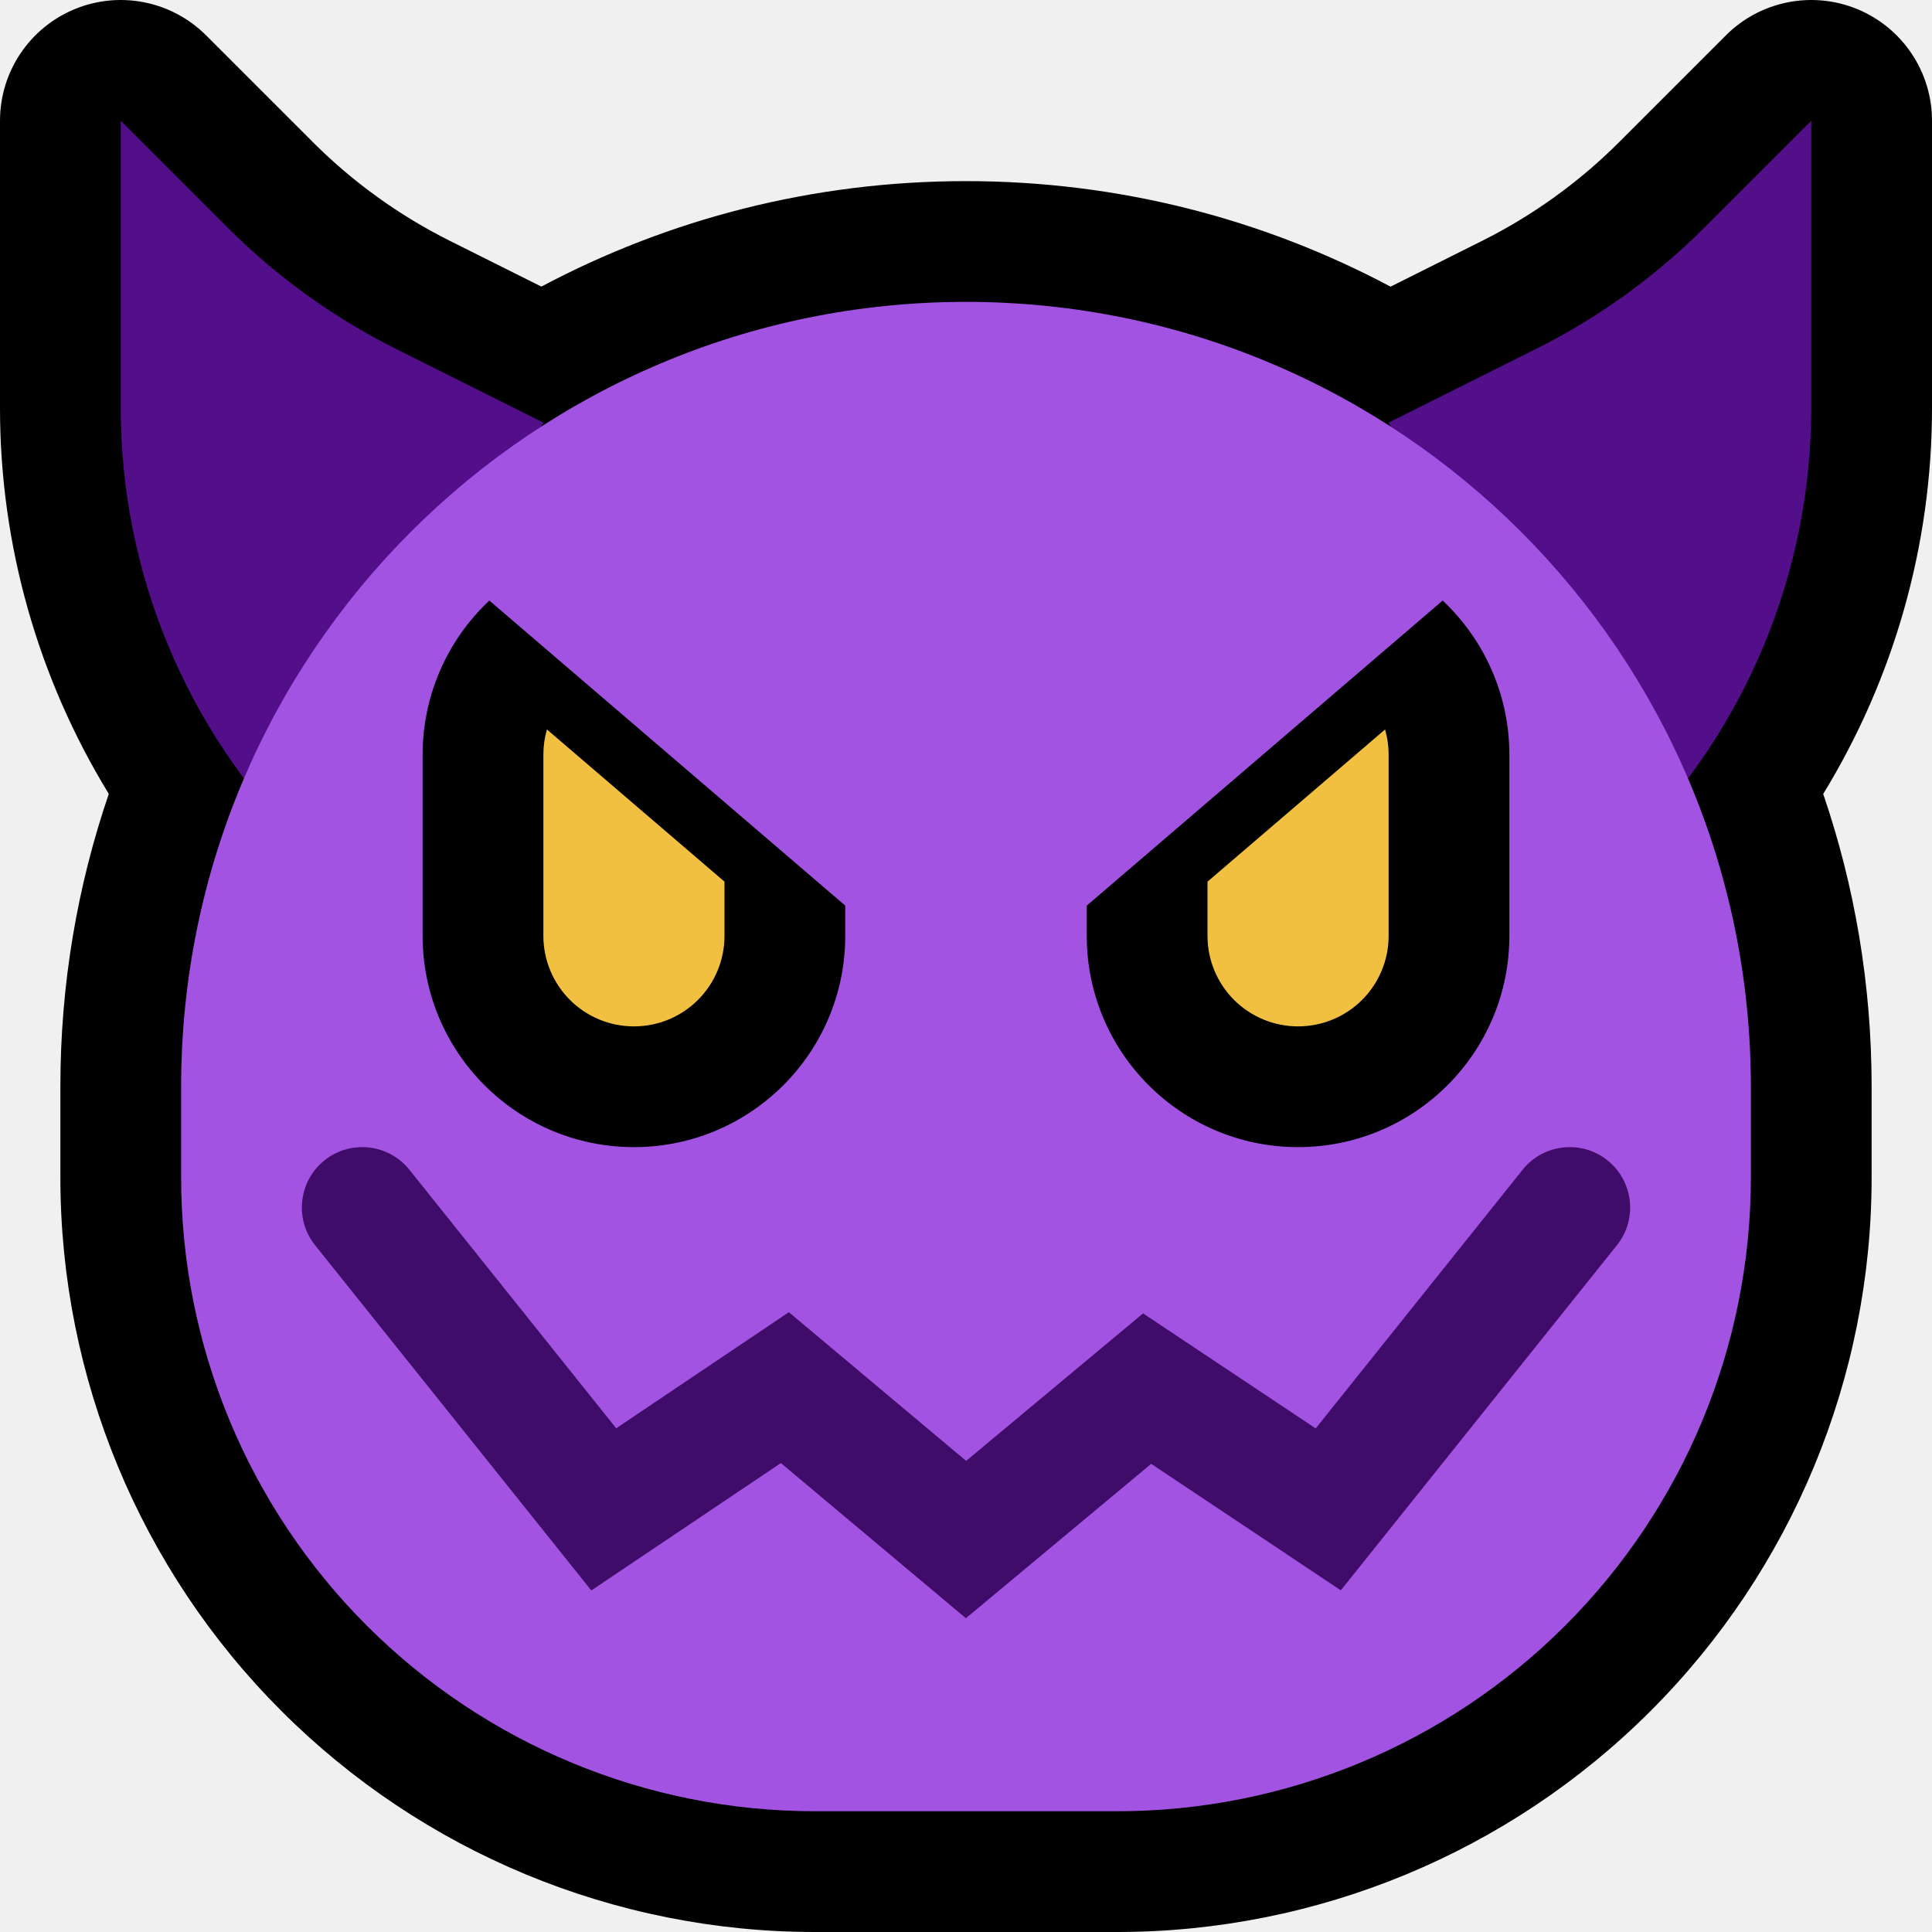
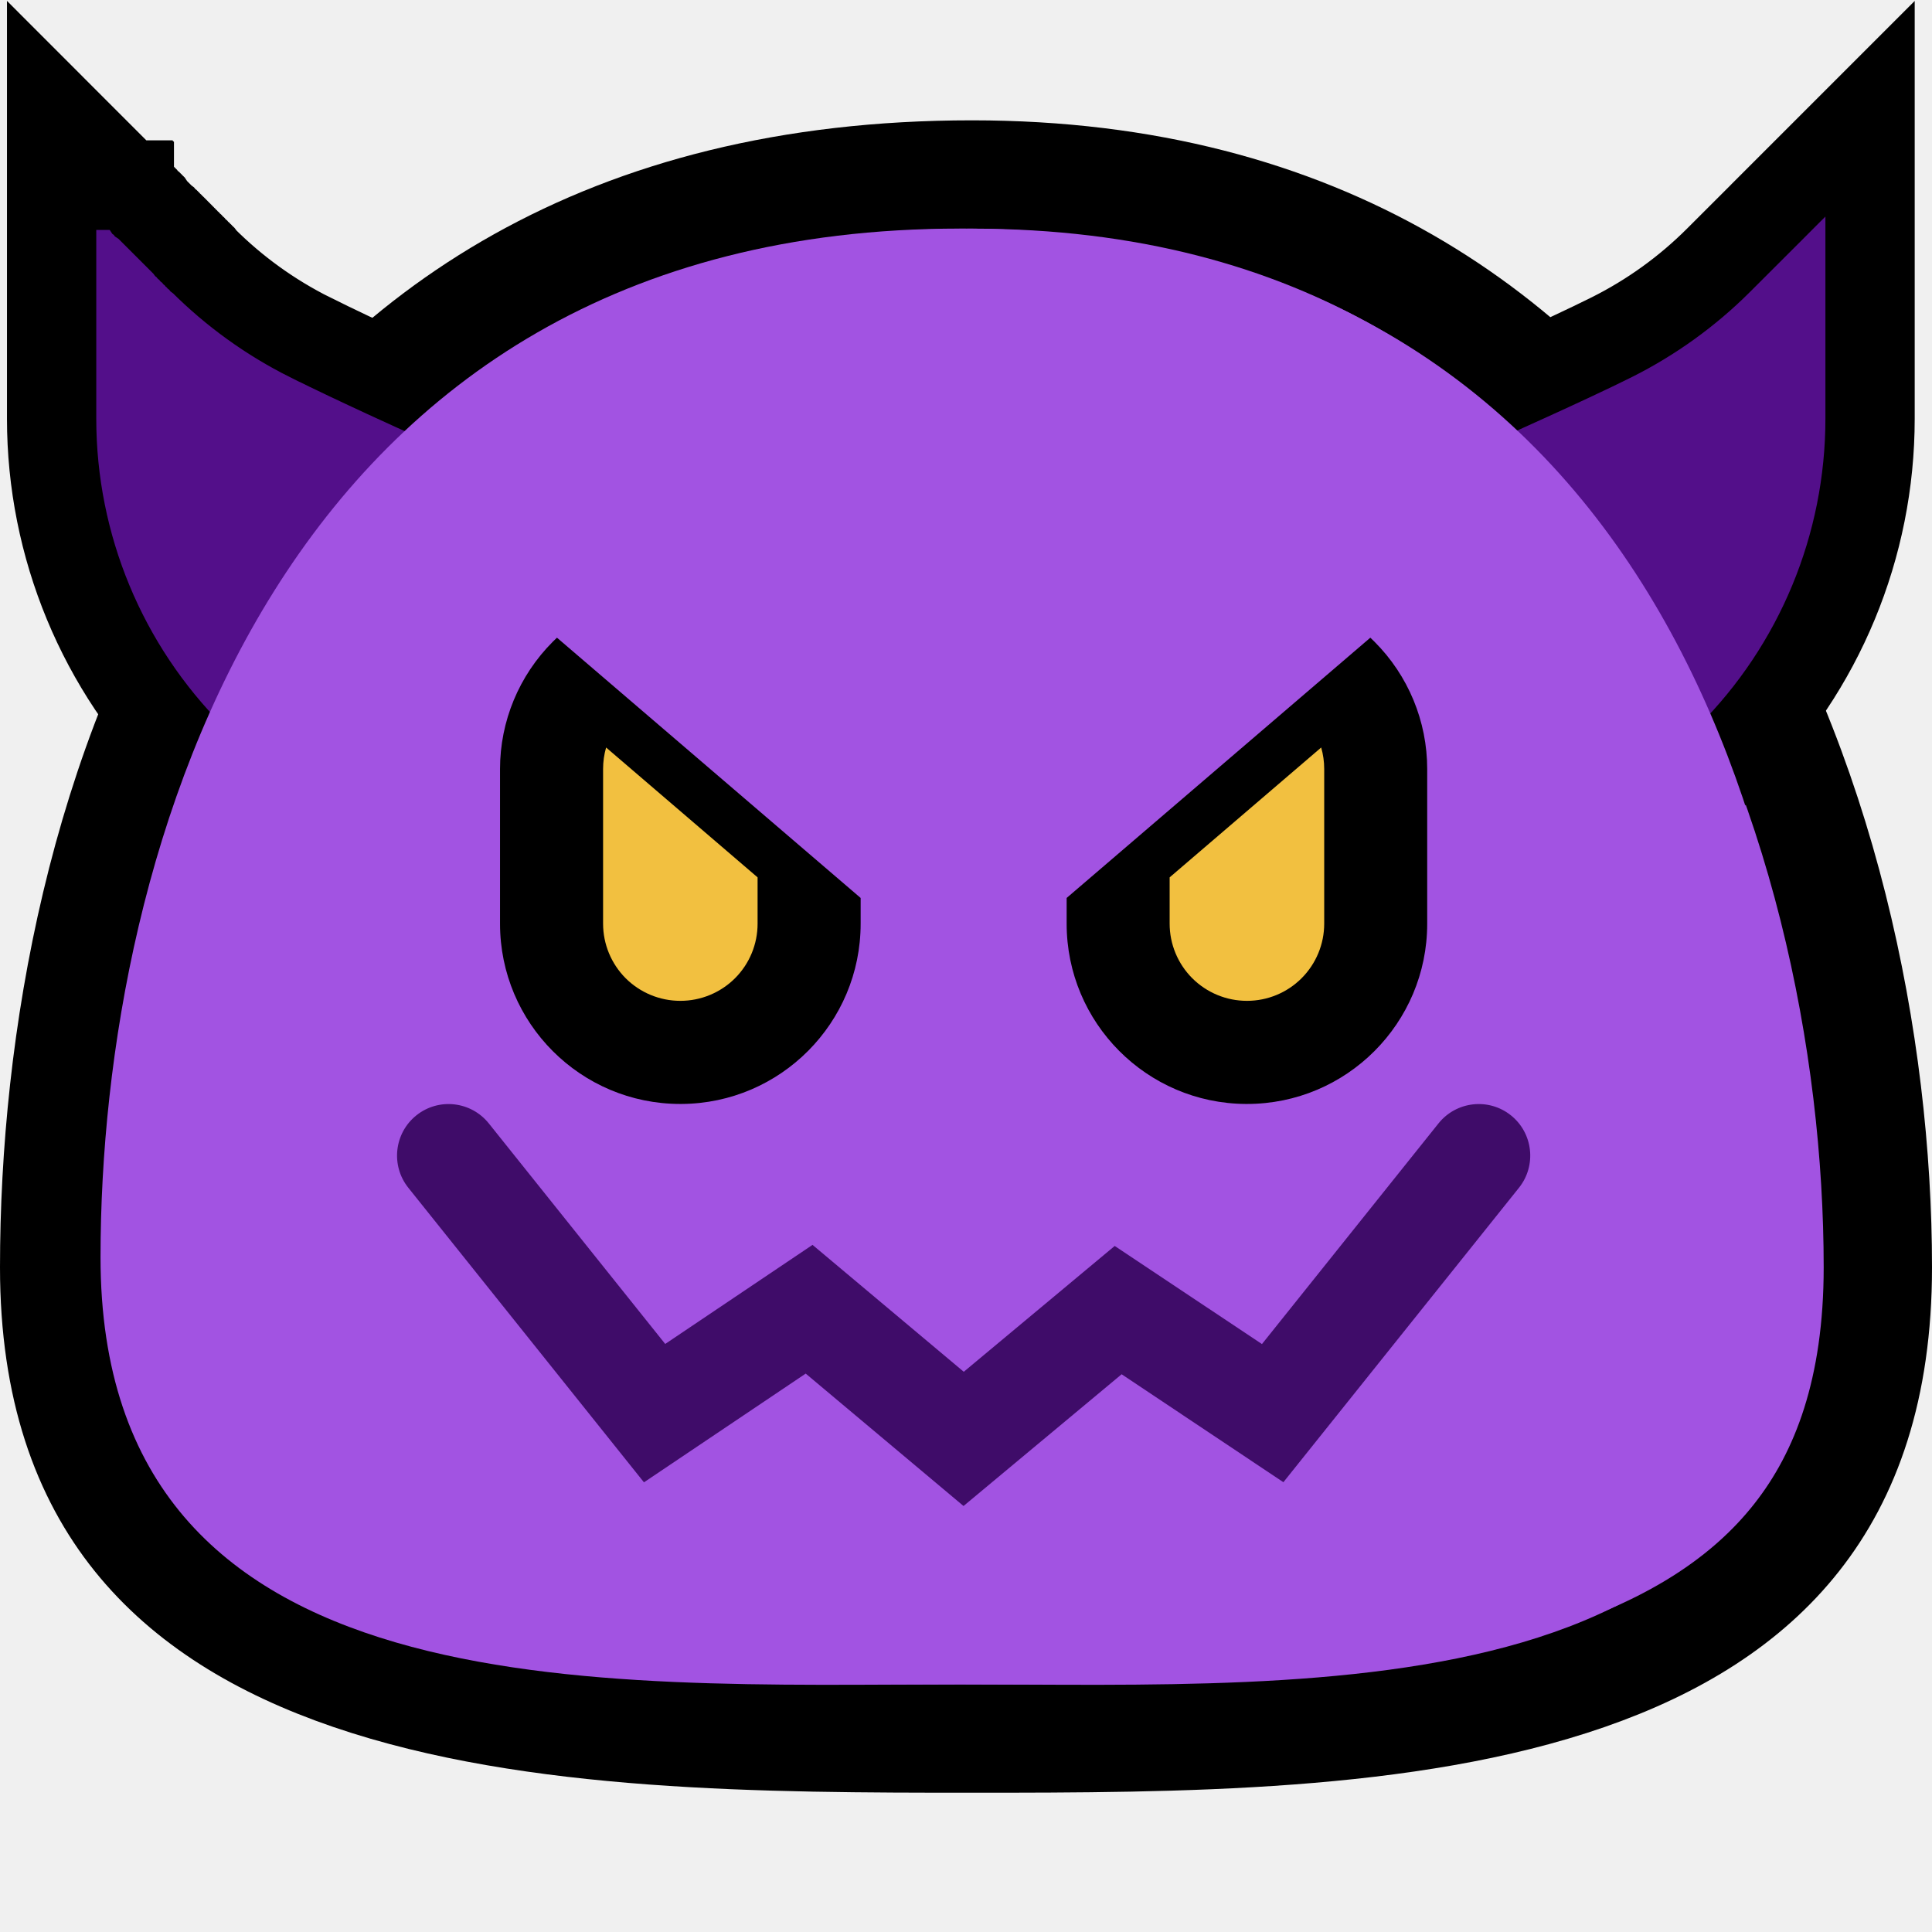
- <svg xmlns="http://www.w3.org/2000/svg" width="100%" height="100%" viewBox="0 0 32 32" version="1.1" xml:space="preserve" style="fill-rule:evenodd;clip-rule:evenodd;stroke-linejoin:round;stroke-miterlimit:2;">
-   <rect id="imp_devious" x="0" y="0" width="32" height="32" style="fill:none;" />
-   <clipPath id="_clip1">
-     <rect x="0" y="0" width="32" height="32" />
-   </clipPath>
-   <g clip-path="url(#_clip1)">
-     <g id="outline">
-       <path d="M23.032,4.748l1.515,-0.758c0.84,-0.42 1.607,-0.972 2.271,-1.636c0.827,-0.828 1.768,-1.768 1.768,-1.768c0.572,-0.572 1.432,-0.743 2.179,-0.434c0.748,0.31 1.235,1.039 1.235,1.848l0,4.758c0,2.274 -0.633,4.483 -1.802,6.392c0.52,1.521 0.802,3.153 0.802,4.85c0,0.503 0,1.005 0,1.502c0,3.315 -1.317,6.494 -3.661,8.837c-2.343,2.344 -5.522,3.661 -8.837,3.661c-1.649,0 -3.355,0 -5.004,0c-3.315,0 -6.494,-1.317 -8.837,-3.661c-2.344,-2.343 -3.661,-5.522 -3.661,-8.837l0,-1.504c0,-1.697 0.282,-3.328 0.802,-4.849c-1.169,-1.908 -1.802,-4.117 -1.802,-6.391l0,-4.758c0,-0.809 0.487,-1.538 1.235,-1.848c0.747,-0.309 1.607,-0.138 2.179,0.434c0,0 0.941,0.94 1.768,1.768c0.664,0.664 1.431,1.216 2.271,1.636l1.514,0.757c2.097,-1.115 4.49,-1.747 7.031,-1.747l0.002,0c2.541,0 4.935,0.632 7.032,1.748Z" />
-     </g>
-     <g id="emoji">
-       <path d="M23,7c0,0 1.319,-0.659 2.442,-1.221c1.032,-0.516 1.974,-1.195 2.79,-2.011c0.828,-0.828 1.768,-1.768 1.768,-1.768l0,4.758c0,2.716 -1.079,5.321 -3,7.242c0,0 0,0 0,0l-4,-7Z" style="fill:#530f8a;" />
-       <path d="M9,7c0,0 -1.319,-0.659 -2.442,-1.221c-1.032,-0.516 -1.974,-1.195 -2.79,-2.011c-0.828,-0.828 -1.768,-1.768 -1.768,-1.768l0,4.758c0,2.716 1.079,5.321 3,7.242c0,0 0,0 0,0l4,-7Z" style="fill:#530f8a;" />
-       <path d="M29,18c0,-7.18 -5.82,-13 -13,-13l-0.002,0c-7.179,0 -12.998,5.819 -12.998,12.998l0,1.504c0,2.784 1.106,5.454 3.075,7.423c1.969,1.969 4.639,3.075 7.423,3.075c1.649,0 3.355,0 5.004,0c2.784,0 5.454,-1.106 7.423,-3.075c1.969,-1.969 3.075,-4.639 3.075,-7.423c0,-0.497 0,-0.999 0,-1.502Z" style="fill:#a253e2;" />
-       <g>
-         <g>
-           <path d="M23.895,9.947c0.027,0.025 0.054,0.051 0.08,0.078c0.656,0.656 1.025,1.545 1.025,2.473c0,0.973 0,2.029 0,3.002c0,1.933 -1.567,3.5 -3.5,3.5l-0.023,0c-1.922,-0.012 -3.477,-1.575 -3.477,-3.5l0,-0.5l5.895,-5.053Z" />
-           <path d="M22.941,12.082c0.039,0.134 0.059,0.274 0.059,0.416c0,0.917 0,2.087 0,3.004c0,0.397 -0.158,0.778 -0.439,1.059c-0.281,0.281 -0.662,0.439 -1.059,0.439c-0.001,0 -0.003,0 -0.004,0c-0.397,0 -0.778,-0.158 -1.059,-0.439c-0.281,-0.281 -0.439,-0.662 -0.439,-1.059l0,-0.899l2.941,-2.521Z" style="fill:#f2c040;" />
-         </g>
-         <g>
-           <path d="M8.105,9.947c-0.027,0.025 -0.054,0.051 -0.08,0.078c-0.656,0.656 -1.025,1.545 -1.025,2.473c0,0.973 0,2.029 0,3.002c0,1.933 1.567,3.5 3.5,3.5l0.023,0c1.922,-0.012 3.477,-1.575 3.477,-3.5l0,-0.5l-5.895,-5.053Z" />
-           <path d="M9.059,12.082c-0.039,0.134 -0.059,0.274 -0.059,0.416c0,0.917 0,2.087 0,3.004c0,0.397 0.158,0.778 0.439,1.059c0.281,0.281 0.662,0.439 1.059,0.439c0.001,0 0.003,0 0.004,0c0.397,0 0.778,-0.158 1.059,-0.439c0.281,-0.281 0.439,-0.662 0.439,-1.059l0,-0.899l-2.941,-2.521Z" style="fill:#f2c040;" />
-         </g>
-       </g>
-       <path d="M21.792,23.659l3.427,-4.284c0.345,-0.431 0.975,-0.501 1.406,-0.156c0.431,0.345 0.501,0.975 0.156,1.406l-4.573,5.716l-3.141,-2.095l-3.069,2.557l-3.064,-2.57l-3.14,2.11l-4.575,-5.718c-0.345,-0.431 -0.275,-1.061 0.156,-1.406c0.431,-0.345 1.061,-0.275 1.406,0.156l3.425,4.282l2.86,-1.923l2.936,2.463l2.931,-2.443l2.859,1.905Z" style="fill:#3f0c69;" />
-     </g>
+ <svg xmlns="http://www.w3.org/2000/svg" width="32" height="32" viewBox="0 0 32 32" fill="none">
+   <g clip-path="url(#clip0)">
+     <path d="M31.103 20.992C31.103 23.002 30.578 24.428 29.758 25.467C28.931 26.517 27.742 27.251 26.282 27.758C23.321 28.786 19.51 28.796 16.1 28.796C12.691 28.796 8.827 28.786 5.813 27.756C4.326 27.248 3.112 26.512 2.267 25.46C1.432 24.421 0.897 22.997 0.897 20.992C0.897 17.244 1.704 12.683 4.005 9.089C6.272 5.548 10.018 2.89 16.1 2.89C21.864 2.89 25.569 5.553 27.871 9.121C30.202 12.734 31.103 17.301 31.103 20.992Z" fill="#A253E2" stroke="black" stroke-width="1.794" />
+     <path d="M24.511 6.597L23.691 6.961L24.203 7.696L27.516 12.454L28.021 13.179L28.646 12.554C30.137 11.064 30.974 9.043 30.974 6.935V3.587V1.801L29.711 3.064L30.234 3.587L29.711 3.064L29.711 3.064L29.711 3.064L29.711 3.064L29.709 3.066L29.704 3.072L29.682 3.094L29.599 3.176L29.308 3.468L28.467 4.308C27.949 4.826 27.351 5.257 26.696 5.585L26.696 5.585C26.314 5.776 25.77 6.028 25.315 6.235C25.09 6.338 24.888 6.429 24.743 6.494L24.572 6.57L24.526 6.59L24.514 6.596L24.511 6.597L24.511 6.597L24.511 6.597L24.511 6.597ZM7.401 7.569L7.856 6.849L7.079 6.499L7.079 6.499L7.079 6.499L7.079 6.499L7.078 6.499L7.076 6.498L7.066 6.494L7.028 6.476L6.884 6.411C6.762 6.356 6.591 6.278 6.395 6.187C6.002 6.005 5.517 5.777 5.133 5.585L5.132 5.585C4.477 5.257 3.879 4.826 3.361 4.308L3.358 4.305L3.355 4.301L3.351 4.298L3.348 4.294L3.344 4.291L3.341 4.288L3.337 4.284L3.334 4.281L3.331 4.277L3.327 4.274L3.324 4.271L3.32 4.267L3.317 4.264L3.313 4.26L3.31 4.257L3.307 4.253L3.303 4.25L3.3 4.246L3.296 4.243L3.293 4.24L3.289 4.236L3.286 4.233L3.282 4.229L3.279 4.226L3.276 4.222L3.272 4.219L3.269 4.215L3.265 4.212L3.262 4.209L3.258 4.205L3.255 4.202L3.251 4.198L3.248 4.195L3.244 4.191L3.241 4.188L3.238 4.184L3.234 4.181L3.231 4.177L3.227 4.174L3.224 4.171L3.22 4.167L3.217 4.164L3.213 4.16L3.21 4.157L3.206 4.153L3.203 4.15L3.199 4.146L3.196 4.143L3.193 4.139L3.189 4.136L3.186 4.132L3.182 4.129L3.179 4.125L3.175 4.122L3.172 4.119L3.168 4.115L3.165 4.112L3.161 4.108L3.158 4.105L3.154 4.101L3.151 4.098L3.148 4.094L3.144 4.091L3.141 4.087L3.137 4.084L3.134 4.08L3.13 4.077L3.127 4.074L3.123 4.07L3.12 4.067L3.116 4.063L3.113 4.06L3.109 4.056L3.106 4.053L3.103 4.049L3.099 4.046L3.096 4.042L3.092 4.039L3.089 4.036L3.085 4.032L3.082 4.029L3.078 4.025L3.075 4.022L3.071 4.018L3.068 4.015L3.065 4.011L3.061 4.008L3.058 4.005L3.054 4.001L3.051 3.998L3.047 3.994L3.044 3.991L3.04 3.987L3.037 3.984L3.034 3.98L3.03 3.977L3.027 3.974L3.023 3.97L3.02 3.967L3.016 3.963L3.013 3.96L3.01 3.956L3.006 3.953L3.003 3.95L2.999 3.946L2.996 3.943L2.992 3.939L2.989 3.936L2.986 3.932L2.982 3.929L2.979 3.926L2.975 3.922L2.972 3.919L2.969 3.915L2.965 3.912L2.962 3.909L2.958 3.905L2.955 3.902L2.952 3.898L2.948 3.895L2.945 3.892L2.941 3.888L2.938 3.885L2.935 3.881L2.931 3.878L2.928 3.875L2.925 3.871L2.921 3.868L2.918 3.865L2.914 3.861L2.911 3.858L2.908 3.854L2.904 3.851L2.901 3.848L2.898 3.844L2.894 3.841L2.891 3.838L2.888 3.834L2.884 3.831L2.881 3.828L2.878 3.824L2.874 3.821L2.871 3.818L2.868 3.814L2.864 3.811L2.861 3.808L2.858 3.804L2.854 3.801L2.851 3.798L2.848 3.794L2.844 3.791L2.841 3.788L2.838 3.784L2.834 3.781L2.831 3.778L2.828 3.775L2.824 3.771L2.821 3.768L2.818 3.765L2.815 3.761L2.811 3.758L2.808 3.755L2.805 3.752L2.802 3.748L2.798 3.745L2.795 3.742L2.792 3.739L2.788 3.735L2.785 3.732L2.782 3.729L2.779 3.726L2.776 3.722L2.772 3.719L2.769 3.716L2.766 3.713L2.763 3.709L2.759 3.706L2.756 3.703L2.753 3.7L2.75 3.697L2.747 3.693L2.743 3.69L2.74 3.687L2.737 3.684L2.734 3.681L2.731 3.677L2.727 3.674L2.724 3.671L2.721 3.668L2.718 3.665L2.715 3.662L2.712 3.658L2.709 3.655L2.705 3.652L2.702 3.649L2.699 3.646L2.696 3.643L2.693 3.64L2.69 3.637L2.687 3.633L2.683 3.63L2.68 3.627L2.677 3.624L2.674 3.621L2.671 3.618L2.668 3.615L2.665 3.612L2.662 3.609L2.659 3.606L2.656 3.603L2.653 3.599L2.65 3.596L2.647 3.593L2.644 3.59L2.64 3.587L2.637 3.584L2.634 3.581L2.631 3.578L2.628 3.575L2.625 3.572L2.622 3.569L2.619 3.566L2.616 3.563L2.613 3.56L2.61 3.557L2.607 3.554L2.604 3.551L2.601 3.548L2.598 3.545L2.596 3.542L2.593 3.539L2.59 3.536L2.587 3.533L2.584 3.531L2.581 3.528L2.578 3.525L2.575 3.522L2.572 3.519L2.569 3.516L2.566 3.513L2.563 3.51L2.561 3.507L2.558 3.504L2.555 3.502L2.552 3.499L2.549 3.496L2.546 3.493L2.543 3.49L2.541 3.487L2.538 3.484L2.535 3.482L2.532 3.479L2.529 3.476L2.526 3.473L2.524 3.47L2.521 3.468L2.518 3.465L2.515 3.462L2.512 3.459L2.51 3.456L2.507 3.454L2.504 3.451L2.501 3.448L2.499 3.445L2.496 3.443L2.493 3.44L2.49 3.437L2.488 3.435L2.485 3.432L2.482 3.429L2.48 3.426L2.477 3.424L2.474 3.421L2.472 3.418L2.469 3.416L2.466 3.413L2.464 3.41L2.461 3.408L2.458 3.405L2.456 3.403L2.453 3.4L2.451 3.397L2.448 3.395L2.445 3.392L2.443 3.39L2.44 3.387L2.438 3.384L2.435 3.382L2.433 3.379L2.43 3.377L2.427 3.374L2.425 3.372L2.422 3.369L2.42 3.367L2.417 3.364L2.415 3.362L2.412 3.359L2.41 3.357L2.407 3.354L2.405 3.352L2.402 3.349L2.4 3.347L2.398 3.344L2.395 3.342L2.393 3.339L2.39 3.337L2.388 3.335L2.385 3.332L2.383 3.33L2.381 3.327L2.378 3.325L2.376 3.323L2.374 3.32L2.371 3.318L2.369 3.316L2.366 3.313L2.364 3.311L2.362 3.309L2.36 3.306L2.357 3.304L2.355 3.302L2.353 3.299L2.35 3.297L2.348 3.295L2.346 3.293L2.344 3.29L2.341 3.288L2.339 3.286L2.337 3.284L2.335 3.282L2.333 3.279L2.33 3.277L2.328 3.275L2.326 3.273L2.324 3.271L2.322 3.268L2.319 3.266L2.317 3.264L2.315 3.262L2.313 3.26L2.311 3.258L2.309 3.256L2.307 3.254L2.305 3.252L2.303 3.249L2.301 3.247L2.299 3.245L2.296 3.243L2.294 3.241L2.292 3.239L2.29 3.237L2.288 3.235L2.286 3.233L2.284 3.231L2.282 3.229L2.281 3.227L2.279 3.225L2.277 3.223L2.275 3.221L2.273 3.22L2.271 3.218L2.269 3.216L2.267 3.214L2.265 3.212L2.263 3.21L2.261 3.208L2.26 3.206L2.258 3.205L2.256 3.203L2.254 3.201L2.252 3.199L2.25 3.197L2.249 3.195L2.247 3.194L2.245 3.192L2.243 3.19L2.242 3.188L2.24 3.187L2.238 3.185L2.236 3.183L2.235 3.182L2.233 3.18L2.231 3.178L2.23 3.176L2.228 3.175L2.226 3.173L2.225 3.172L2.223 3.17L2.221 3.168L2.22 3.167L2.218 3.165L2.217 3.163L2.215 3.162L2.214 3.16L2.212 3.159L2.21 3.157L2.209 3.156L2.207 3.154L2.206 3.153L2.204 3.151L2.203 3.15L2.201 3.148L2.2 3.147L2.199 3.145L2.197 3.144L2.196 3.143L2.194 3.141L2.193 3.14L2.192 3.138L2.19 3.137L2.189 3.136L2.187 3.134L2.186 3.133L2.185 3.132L2.183 3.13L2.182 3.129L2.181 3.128L2.18 3.126L2.178 3.125L2.177 3.124L2.176 3.123L2.175 3.121L2.173 3.12L2.172 3.119L2.171 3.118L2.17 3.116L2.169 3.115L2.167 3.114L2.166 3.113L2.165 3.112L2.164 3.111L2.163 3.11L2.162 3.109L2.161 3.107L2.16 3.106L2.159 3.105L2.157 3.104L2.156 3.103L2.155 3.102L2.154 3.101L2.153 3.1L2.152 3.099L2.151 3.098L2.15 3.097L2.15 3.096L2.149 3.095L2.148 3.094L2.147 3.094L2.146 3.093L2.145 3.092L2.144 3.091L2.143 3.09L2.142 3.089L2.142 3.088L2.141 3.088L2.14 3.087L2.139 3.086L2.138 3.085L2.138 3.084L2.137 3.084L2.136 3.083L2.135 3.082L2.135 3.082L2.134 3.081L2.133 3.08L2.133 3.079L2.132 3.079L2.131 3.078L2.131 3.078L2.13 3.077L2.13 3.076L2.129 3.076L2.128 3.075L2.128 3.075L2.127 3.074L2.127 3.074L2.126 3.073L2.126 3.073L2.125 3.072L2.125 3.072L2.124 3.071L2.124 3.071L2.123 3.07L2.123 3.07L2.123 3.069L2.122 3.069L2.122 3.069L2.122 3.068L2.121 3.068L2.121 3.068L2.121 3.067L2.12 3.067L2.12 3.067L2.12 3.066L2.119 3.066L2.119 3.066L2.119 3.066L2.119 3.065L2.118 3.065L2.118 3.065L2.118 3.065L2.118 3.065L2.118 3.065L2.118 3.064L2.118 3.064L2.117 3.064L2.117 3.064L2.117 3.064L2.117 3.064L2.117 3.064L2.117 3.064L1.594 3.587L2.117 3.064L0.855 1.801V3.587V6.935C0.855 9.043 1.692 11.064 3.182 12.554L3.836 13.209L4.331 12.427L7.401 7.569Z" fill="#530F8A" stroke="black" stroke-width="1.479" />
+     <path d="M30.062 20.825C30.062 28.398 21.861 27.899 15.902 27.899C9.944 27.899 1.665 28.398 1.665 20.825C1.665 14.122 4.583 3.786 15.902 3.786C27.401 3.786 30.062 14.19 30.062 20.825Z" fill="#A253E2" />
+     <path fill-rule="evenodd" clip-rule="evenodd" d="M20.902 22.262L23.826 18.607C24.121 18.239 24.658 18.179 25.026 18.474C25.393 18.768 25.453 19.305 25.159 19.673L21.257 24.55L18.578 22.762L15.959 24.944L13.345 22.751L10.666 24.552L6.763 19.673C6.469 19.305 6.529 18.768 6.896 18.474C7.264 18.179 7.801 18.239 8.096 18.607L11.018 22.26L13.458 20.619L15.963 22.721L18.463 20.637L20.902 22.262V22.262Z" fill="#3F0C69" />
+     <path fill-rule="evenodd" clip-rule="evenodd" d="M22.697 10.562C22.72 10.583 22.743 10.605 22.765 10.628C23.325 11.188 23.639 11.946 23.639 12.738C23.639 13.568 23.639 14.469 23.639 15.299C23.639 16.948 22.302 18.285 20.653 18.285H20.634C18.994 18.275 17.667 16.942 17.667 15.299V14.873L22.697 10.562V10.562Z" fill="black" />
+     <path fill-rule="evenodd" clip-rule="evenodd" d="M21.883 12.381C21.916 12.496 21.933 12.615 21.933 12.736C21.933 13.519 21.933 14.517 21.933 15.299C21.933 15.638 21.798 15.963 21.558 16.203C21.319 16.442 20.994 16.577 20.655 16.577C20.654 16.577 20.652 16.577 20.652 16.577C20.313 16.577 19.988 16.442 19.748 16.203C19.508 15.963 19.373 15.638 19.373 15.299V14.532L21.883 12.381V12.381Z" fill="#F2C040" />
+     <path fill-rule="evenodd" clip-rule="evenodd" d="M9.225 10.562C9.202 10.583 9.179 10.605 9.157 10.628C8.597 11.188 8.282 11.946 8.282 12.738C8.282 13.568 8.282 14.469 8.282 15.299C8.282 16.948 9.619 18.285 11.268 18.285H11.288C12.928 18.275 14.255 16.942 14.255 15.299V14.873L9.225 10.562V10.562Z" fill="black" />
+     <path fill-rule="evenodd" clip-rule="evenodd" d="M10.039 12.381C10.006 12.496 9.989 12.615 9.989 12.736C9.989 13.519 9.989 14.517 9.989 15.299C9.989 15.638 10.124 15.963 10.363 16.203C10.603 16.442 10.928 16.577 11.267 16.577C11.268 16.577 11.269 16.577 11.27 16.577C11.609 16.577 11.934 16.442 12.174 16.203C12.414 15.963 12.548 15.638 12.548 15.299V14.532L10.039 12.381V12.381Z" fill="#F2C040" />
  </g>
+   <defs>
+     <clipPath id="clip0">
+       <rect width="32" height="32" fill="white" />
+     </clipPath>
+   </defs>
</svg>
